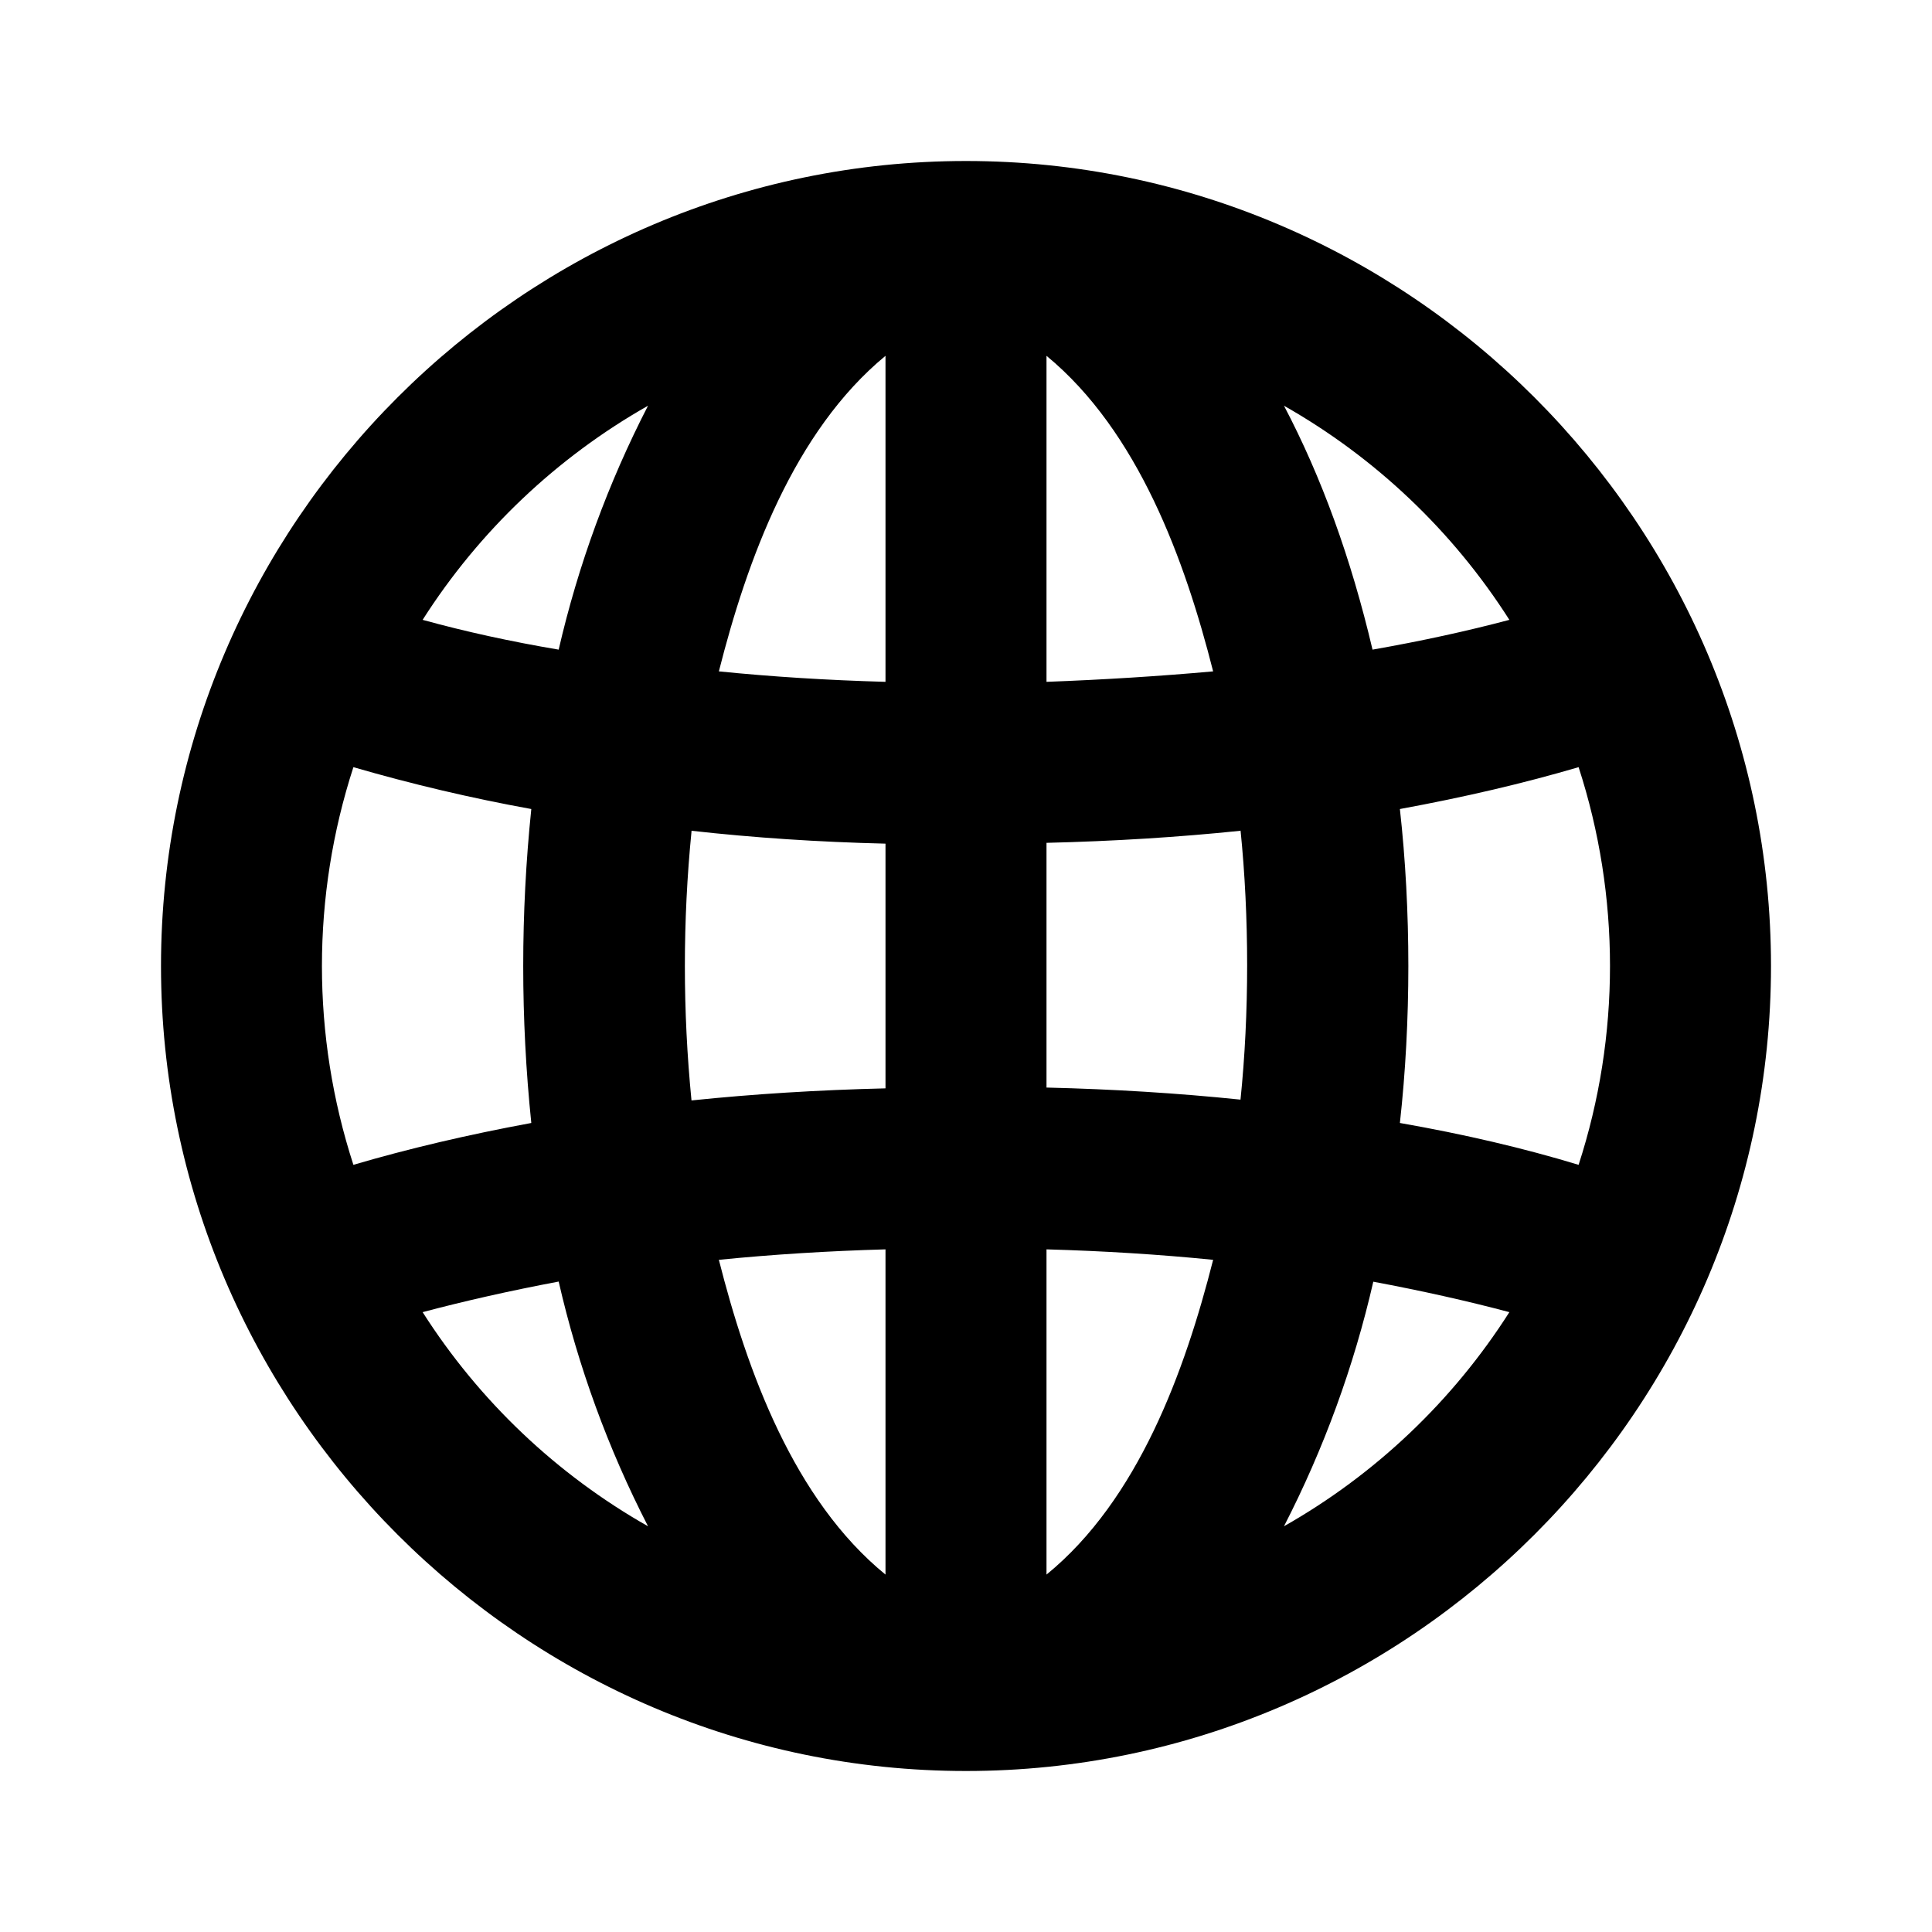
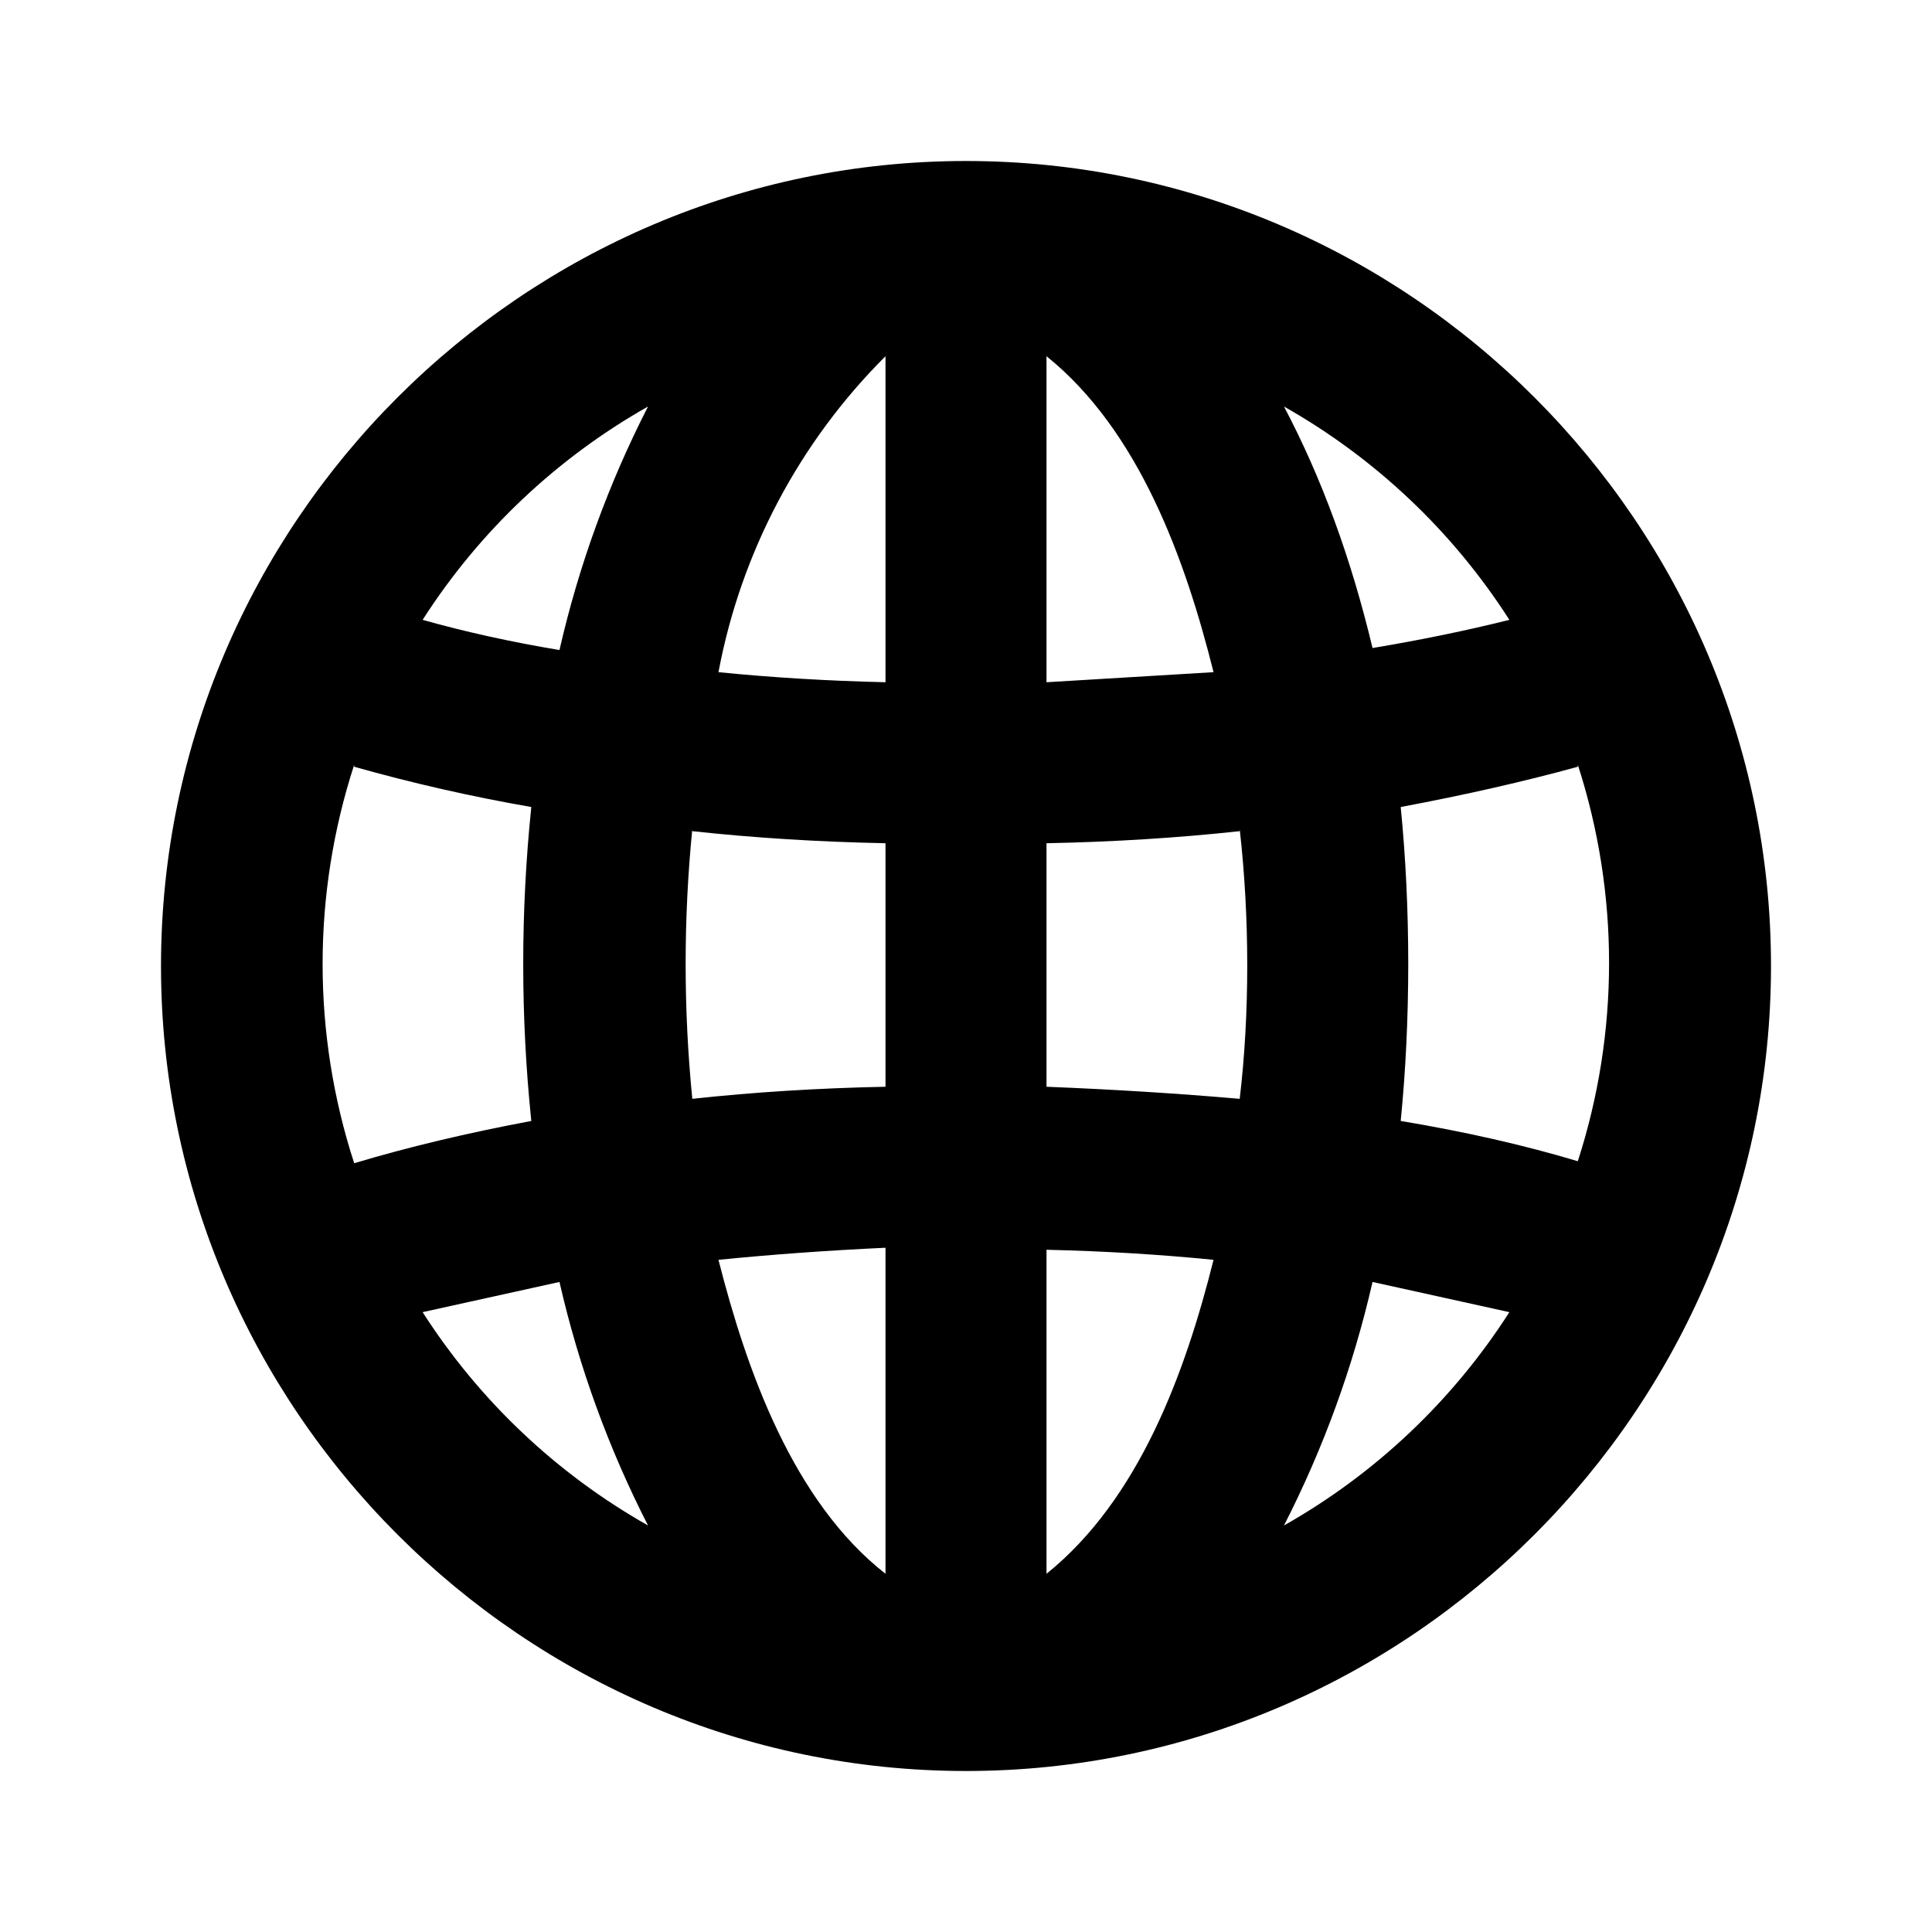
<svg xmlns="http://www.w3.org/2000/svg" viewBox="0 0 96 96">
-   <path fill="currentColor" d="M48 8c22 0 40 18 40 40s-18 40-40 40S8 70 8 48 26 8 48 8m-4 54.08q-4.28.12-8.28.52c1.4 5.52 3.72 11.92 8.28 15.64zm8 16.16c4.56-3.72 6.88-10.12 8.28-15.64q-4-.4-8.28-.52zm-24.24-14.56q-3.6.68-6.76 1.52a32 32 0 0 0 11.2 10.64 52 52 0 0 1-4.44-12.16m40.48 0a52 52 0 0 1-4.44 12.16 32 32 0 0 0 11.2-10.64q-3.16-.84-6.8-1.52M17.56 38.12a32 32 0 0 0 0 19.76q4.08-1.2 8.84-2.08a76 76 0 0 1 0-15.6 88 88 0 0 1-8.84-2.08m60.88 0q-4.08 1.2-8.88 2.08c.56 5.04.56 10.56 0 15.6q4.8.84 8.88 2.08c2.08-6.4 2.08-13.36 0-19.76m-44.08 3.2a68 68 0 0 0 0 13.36q4.64-.48 9.64-.6v-12.16q-5-.12-9.64-.64m27.28 0q-4.64.48-9.64.6v12.16q5 .12 9.64.6c.44-4.28.44-9.08 0-13.4M44 17.68c-4.56 3.76-6.88 10.16-8.28 15.68q3.96.4 8.28.52zm8 16.2q4.28-.16 8.28-.52c-1.4-5.52-3.72-11.92-8.28-15.68zM32.2 20.16a32 32 0 0 0-11.2 10.64q3.2.88 6.76 1.48a52 52 0 0 1 4.44-12.12m31.6 0q2.8 5.32 4.4 12.12 3.64-.64 6.8-1.48a32 32 0 0 0-11.2-10.64" />
+   <path fill="currentColor" d="M48 8c22 0 40 18 40 40S70 88 48 88 8 70 8 48 26 8 48 8m-4 54q-4.3.2-8.3.6c1.4 5.5 3.7 12 8.3 15.6zm8 16.2c4.6-3.7 6.9-10 8.3-15.6q-4-.4-8.3-.5zM27.8 63.7 21 65.2a32 32 0 0 0 11.2 10.6 52 52 0 0 1-4.4-12.1m40.4 0a52 52 0 0 1-4.4 12.1A32 32 0 0 0 75 65.2zM17.6 38a32 32 0 0 0 0 19.8q4-1.2 8.8-2.1a76 76 0 0 1 0-15.6 88 88 0 0 1-8.8-2m60.8 0q-4 1.1-8.8 2c.5 5 .5 10.6 0 15.6q4.8.8 8.8 2a32 32 0 0 0 0-19.7m-44 3.2a68 68 0 0 0 0 13.4q4.6-.5 9.6-.6V41.9q-5-.1-9.6-.6m27.2 0q-4.6.5-9.6.6V54q5 .2 9.6.6c.5-4.2.5-9 0-13.4M44 17.7a30 30 0 0 0-8.3 15.7q4 .4 8.3.5zm8 16.2 8.3-.5c-1.4-5.6-3.7-12-8.3-15.7zM32.2 20.2A32 32 0 0 0 21 30.8q3.2.9 6.8 1.5a52 52 0 0 1 4.4-12.1m31.6 0q2.8 5.3 4.4 12 3.6-.6 6.8-1.4a32 32 0 0 0-11.2-10.6" />
</svg>
